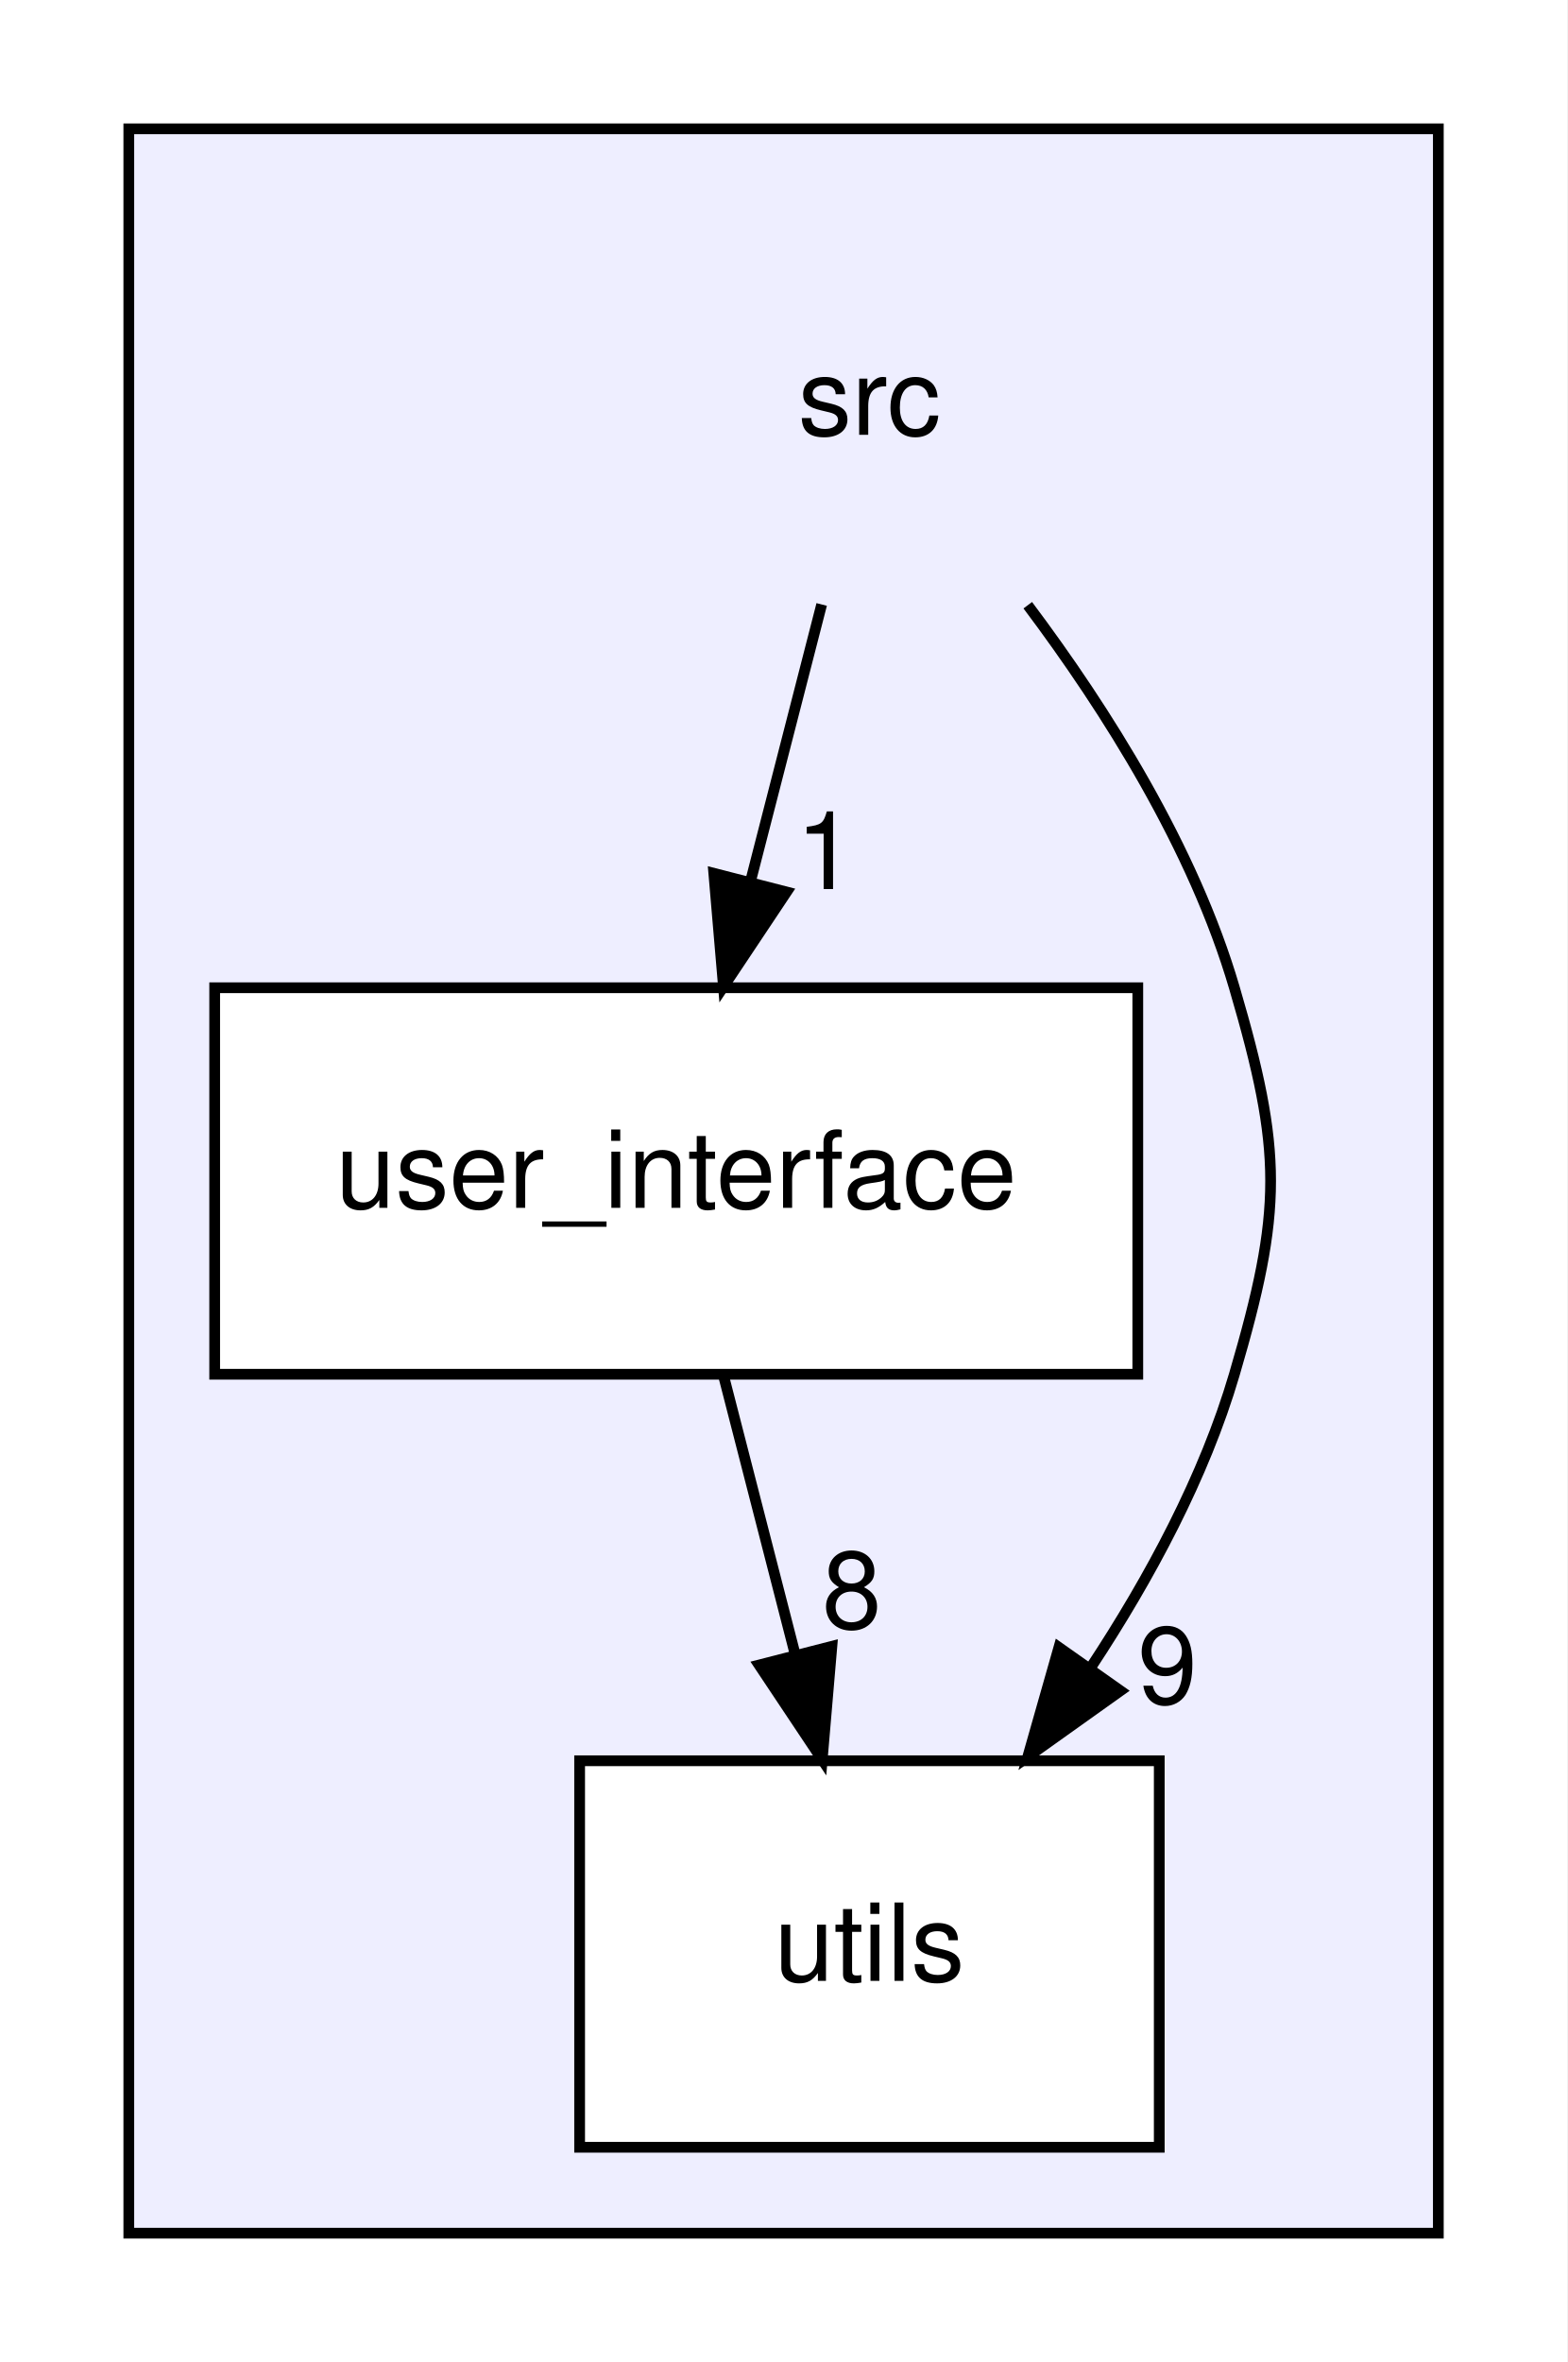
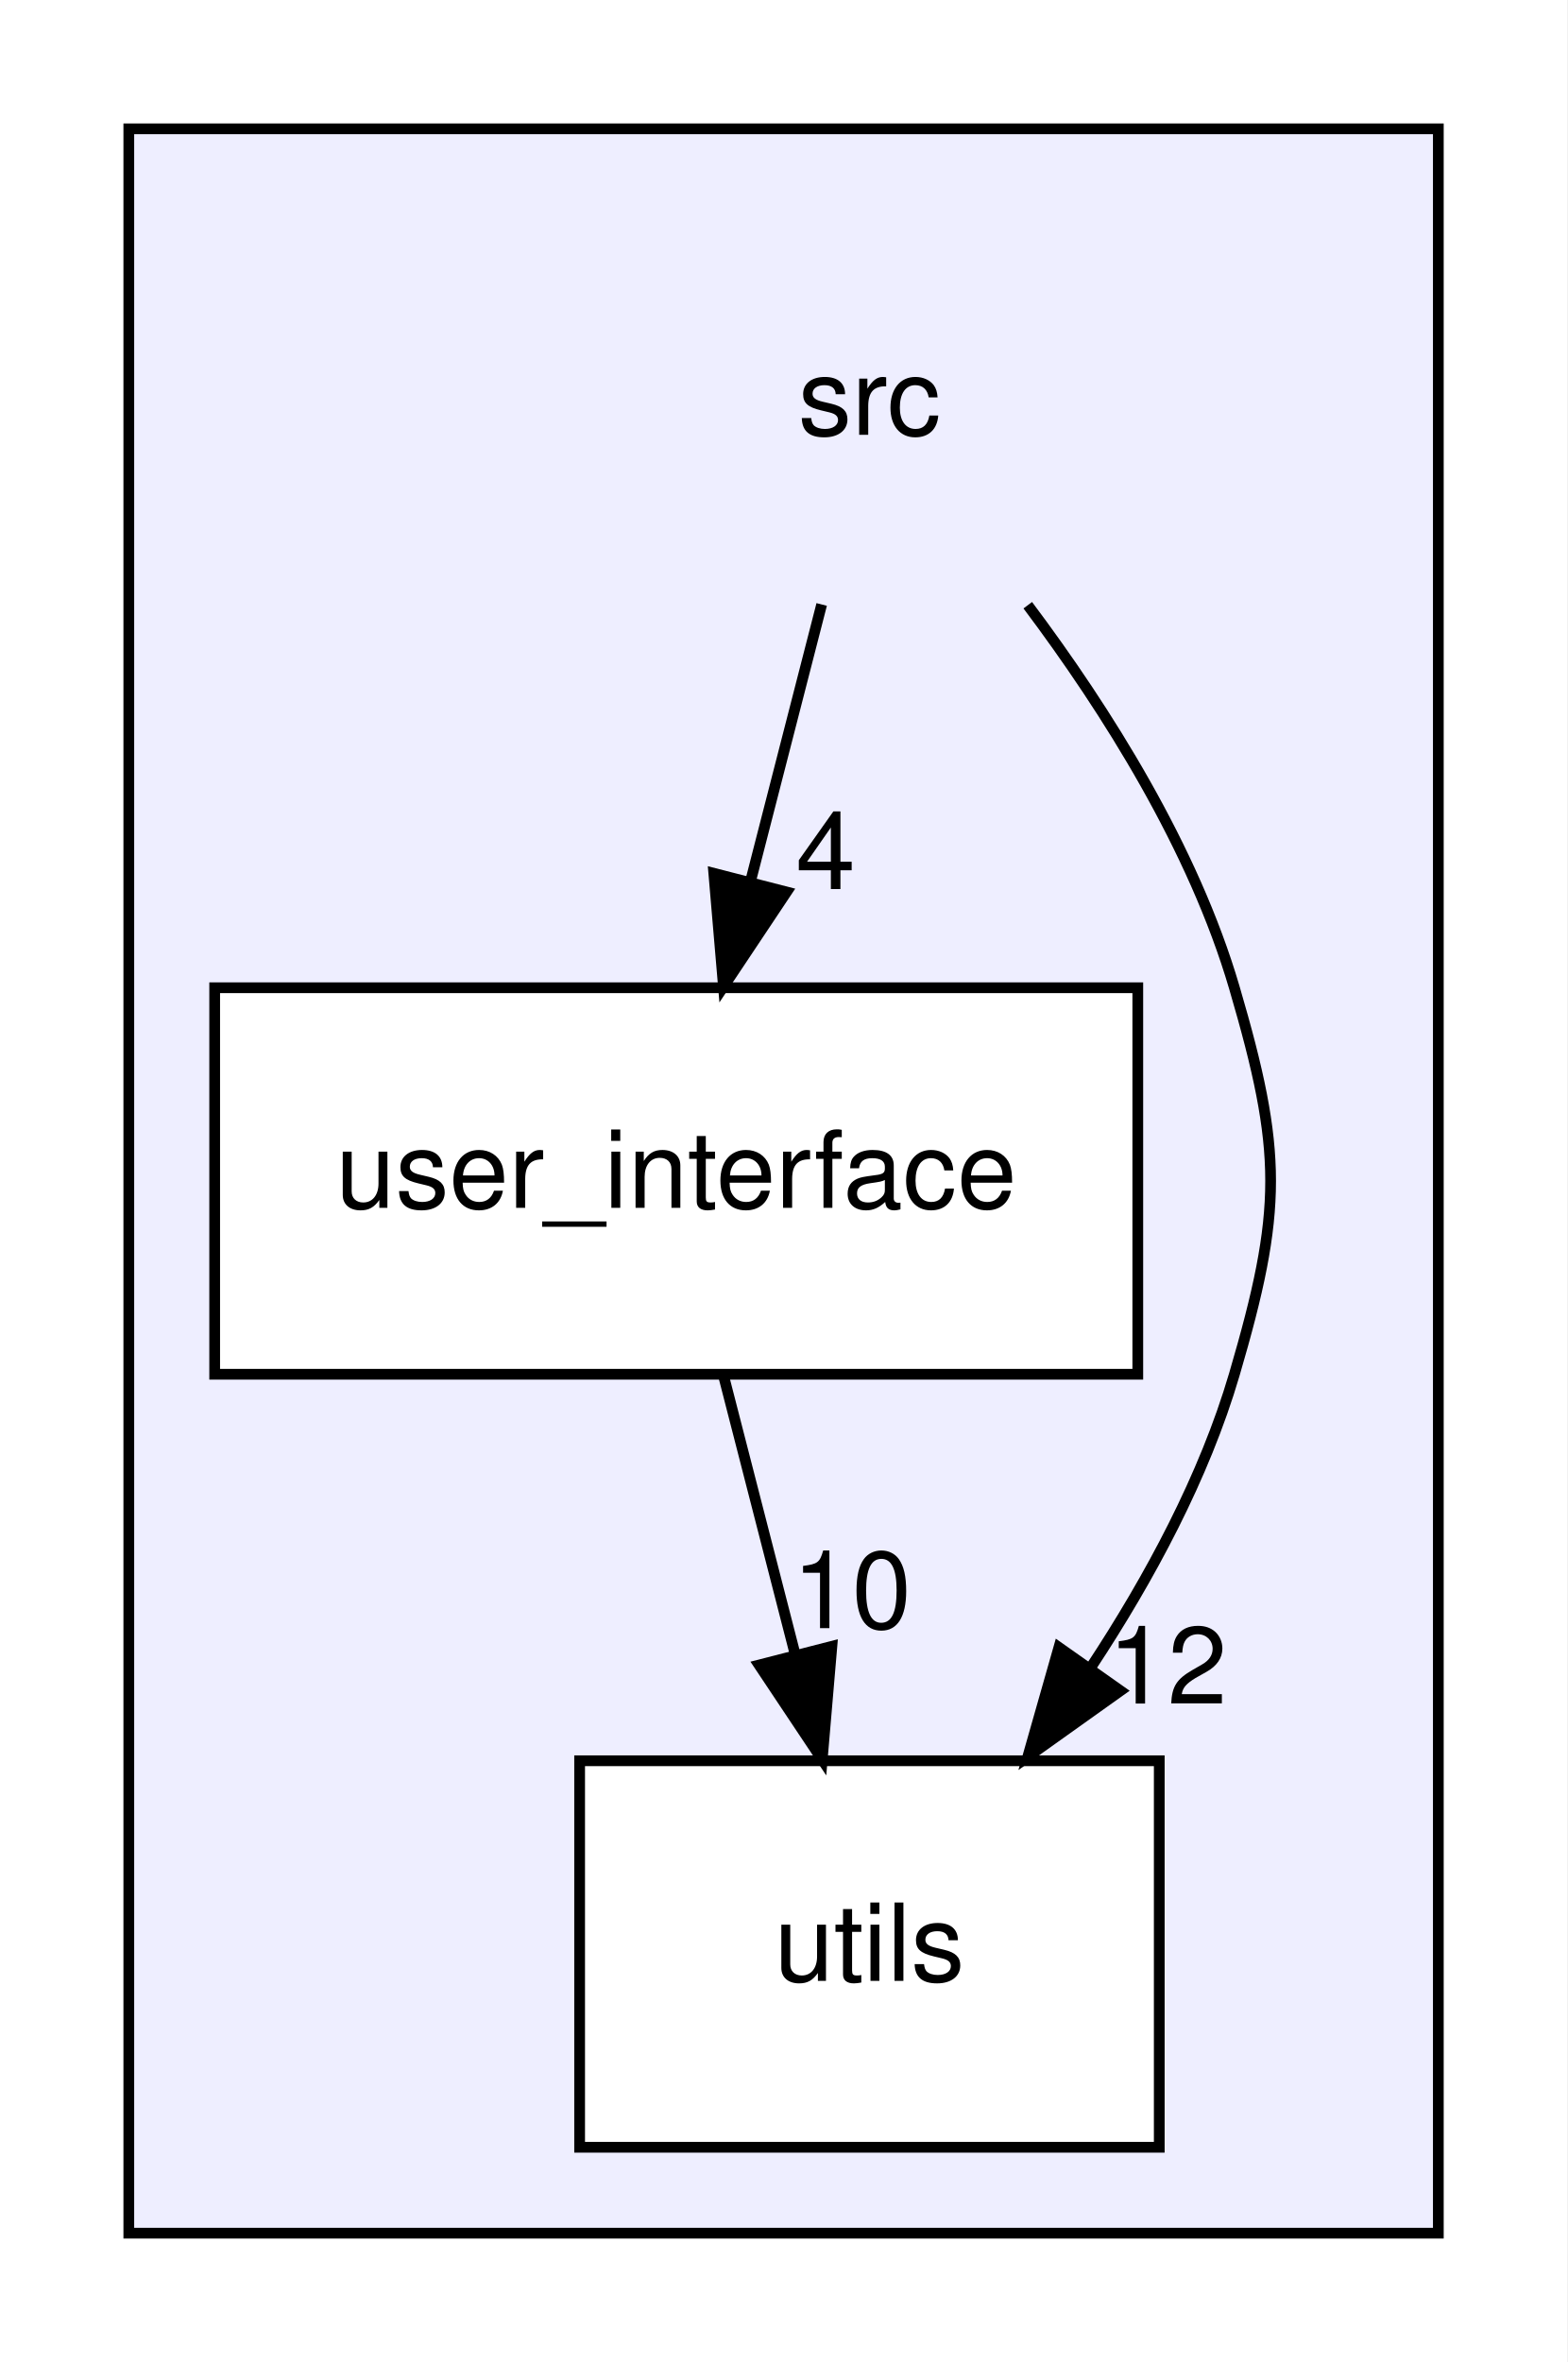
<svg xmlns="http://www.w3.org/2000/svg" xmlns:xlink="http://www.w3.org/1999/xlink" width="146pt" height="220pt" viewBox="0.00 0.00 146.00 220.00">
  <g id="graph0" class="graph" transform="scale(1 1) rotate(0) translate(4 216)">
    <polygon fill="white" stroke="transparent" points="-4,4 -4,-216 142,-216 142,4 -4,4" />
    <g id="clust1" class="cluster">
      <g id="a_clust1">
        <a xlink:href="dir_68267d1309a1af8e8297ef4c3efbcdba.html" target="_top">
          <polygon fill="#eeeeff" stroke="black" points="8,-8 8,-204 130,-204 130,-8 8,-8" />
        </a>
      </g>
    </g>
    <g id="node1" class="node">
      <text text-anchor="middle" x="77" y="-175.5" font-family="Helvetica,sans-Serif" font-size="10.00">src</text>
    </g>
    <g id="node2" class="node">
      <g id="a_node2">
        <a xlink:href="dir_3ff33c31d85f61b3fc6158eec2750235.html" target="_top" xlink:title="user_interface">
          <polygon fill="white" stroke="black" points="102,-124 16,-124 16,-88 102,-88 102,-124" />
          <text text-anchor="middle" x="59" y="-103.5" font-family="Helvetica,sans-Serif" font-size="10.00">user_interface</text>
        </a>
      </g>
    </g>
    <g id="edge2" class="edge">
      <path fill="none" stroke="black" d="M72.55,-159.7C70.55,-151.9 68.13,-142.51 65.9,-133.83" />
      <polygon fill="black" stroke="black" points="69.28,-132.92 63.4,-124.1 62.5,-134.66 69.28,-132.92" />
      <g id="a_edge2-headlabel">
-         <a xlink:href="dir_000002_000003.html" target="_top" xlink:title="1">
-           <text text-anchor="middle" x="72.92" y="-133.19" font-family="Helvetica,sans-Serif" font-size="10.00">1</text>
+         <a xlink:href="dir_000002_000003.html" target="_top" xlink:title="4">
+           <text text-anchor="middle" x="72.92" y="-133.19" font-family="Helvetica,sans-Serif" font-size="10.00">4</text>
        </a>
      </g>
    </g>
    <g id="node3" class="node">
      <g id="a_node3">
        <a xlink:href="dir_313caf1132e152dd9b58bea13a4052ca.html" target="_top" xlink:title="utils">
          <polygon fill="white" stroke="black" points="104,-52 50,-52 50,-16 104,-16 104,-52" />
          <text text-anchor="middle" x="77" y="-31.5" font-family="Helvetica,sans-Serif" font-size="10.00">utils</text>
        </a>
      </g>
    </g>
    <g id="edge1" class="edge">
      <path fill="none" stroke="black" d="M91.75,-159.63C99.09,-149.85 107.19,-137.01 111,-124 115.5,-108.65 115.5,-103.35 111,-88 108.2,-78.45 103.09,-68.98 97.67,-60.76" />
      <polygon fill="black" stroke="black" points="100.38,-58.52 91.75,-52.37 94.65,-62.56 100.38,-58.52" />
      <g id="a_edge1-headlabel">
-         <a xlink:href="dir_000002_000004.html" target="_top" xlink:title="9">
-           <text text-anchor="middle" x="104.77" y="-57.33" font-family="Helvetica,sans-Serif" font-size="10.00">9</text>
+         <a xlink:href="dir_000002_000004.html" target="_top" xlink:title="12">
+           <text text-anchor="middle" x="104.77" y="-57.33" font-family="Helvetica,sans-Serif" font-size="10.00">12</text>
        </a>
      </g>
    </g>
    <g id="edge3" class="edge">
      <path fill="none" stroke="black" d="M63.45,-87.7C65.45,-79.9 67.87,-70.51 70.1,-61.83" />
      <polygon fill="black" stroke="black" points="73.5,-62.66 72.6,-52.1 66.72,-60.92 73.5,-62.66" />
      <g id="a_edge3-headlabel">
-         <a xlink:href="dir_000003_000004.html" target="_top" xlink:title="8">
-           <text text-anchor="middle" x="75.36" y="-64.35" font-family="Helvetica,sans-Serif" font-size="10.00">8</text>
+         <a xlink:href="dir_000003_000004.html" target="_top" xlink:title="10">
+           <text text-anchor="middle" x="75.36" y="-64.35" font-family="Helvetica,sans-Serif" font-size="10.00">10</text>
        </a>
      </g>
    </g>
  </g>
</svg>
